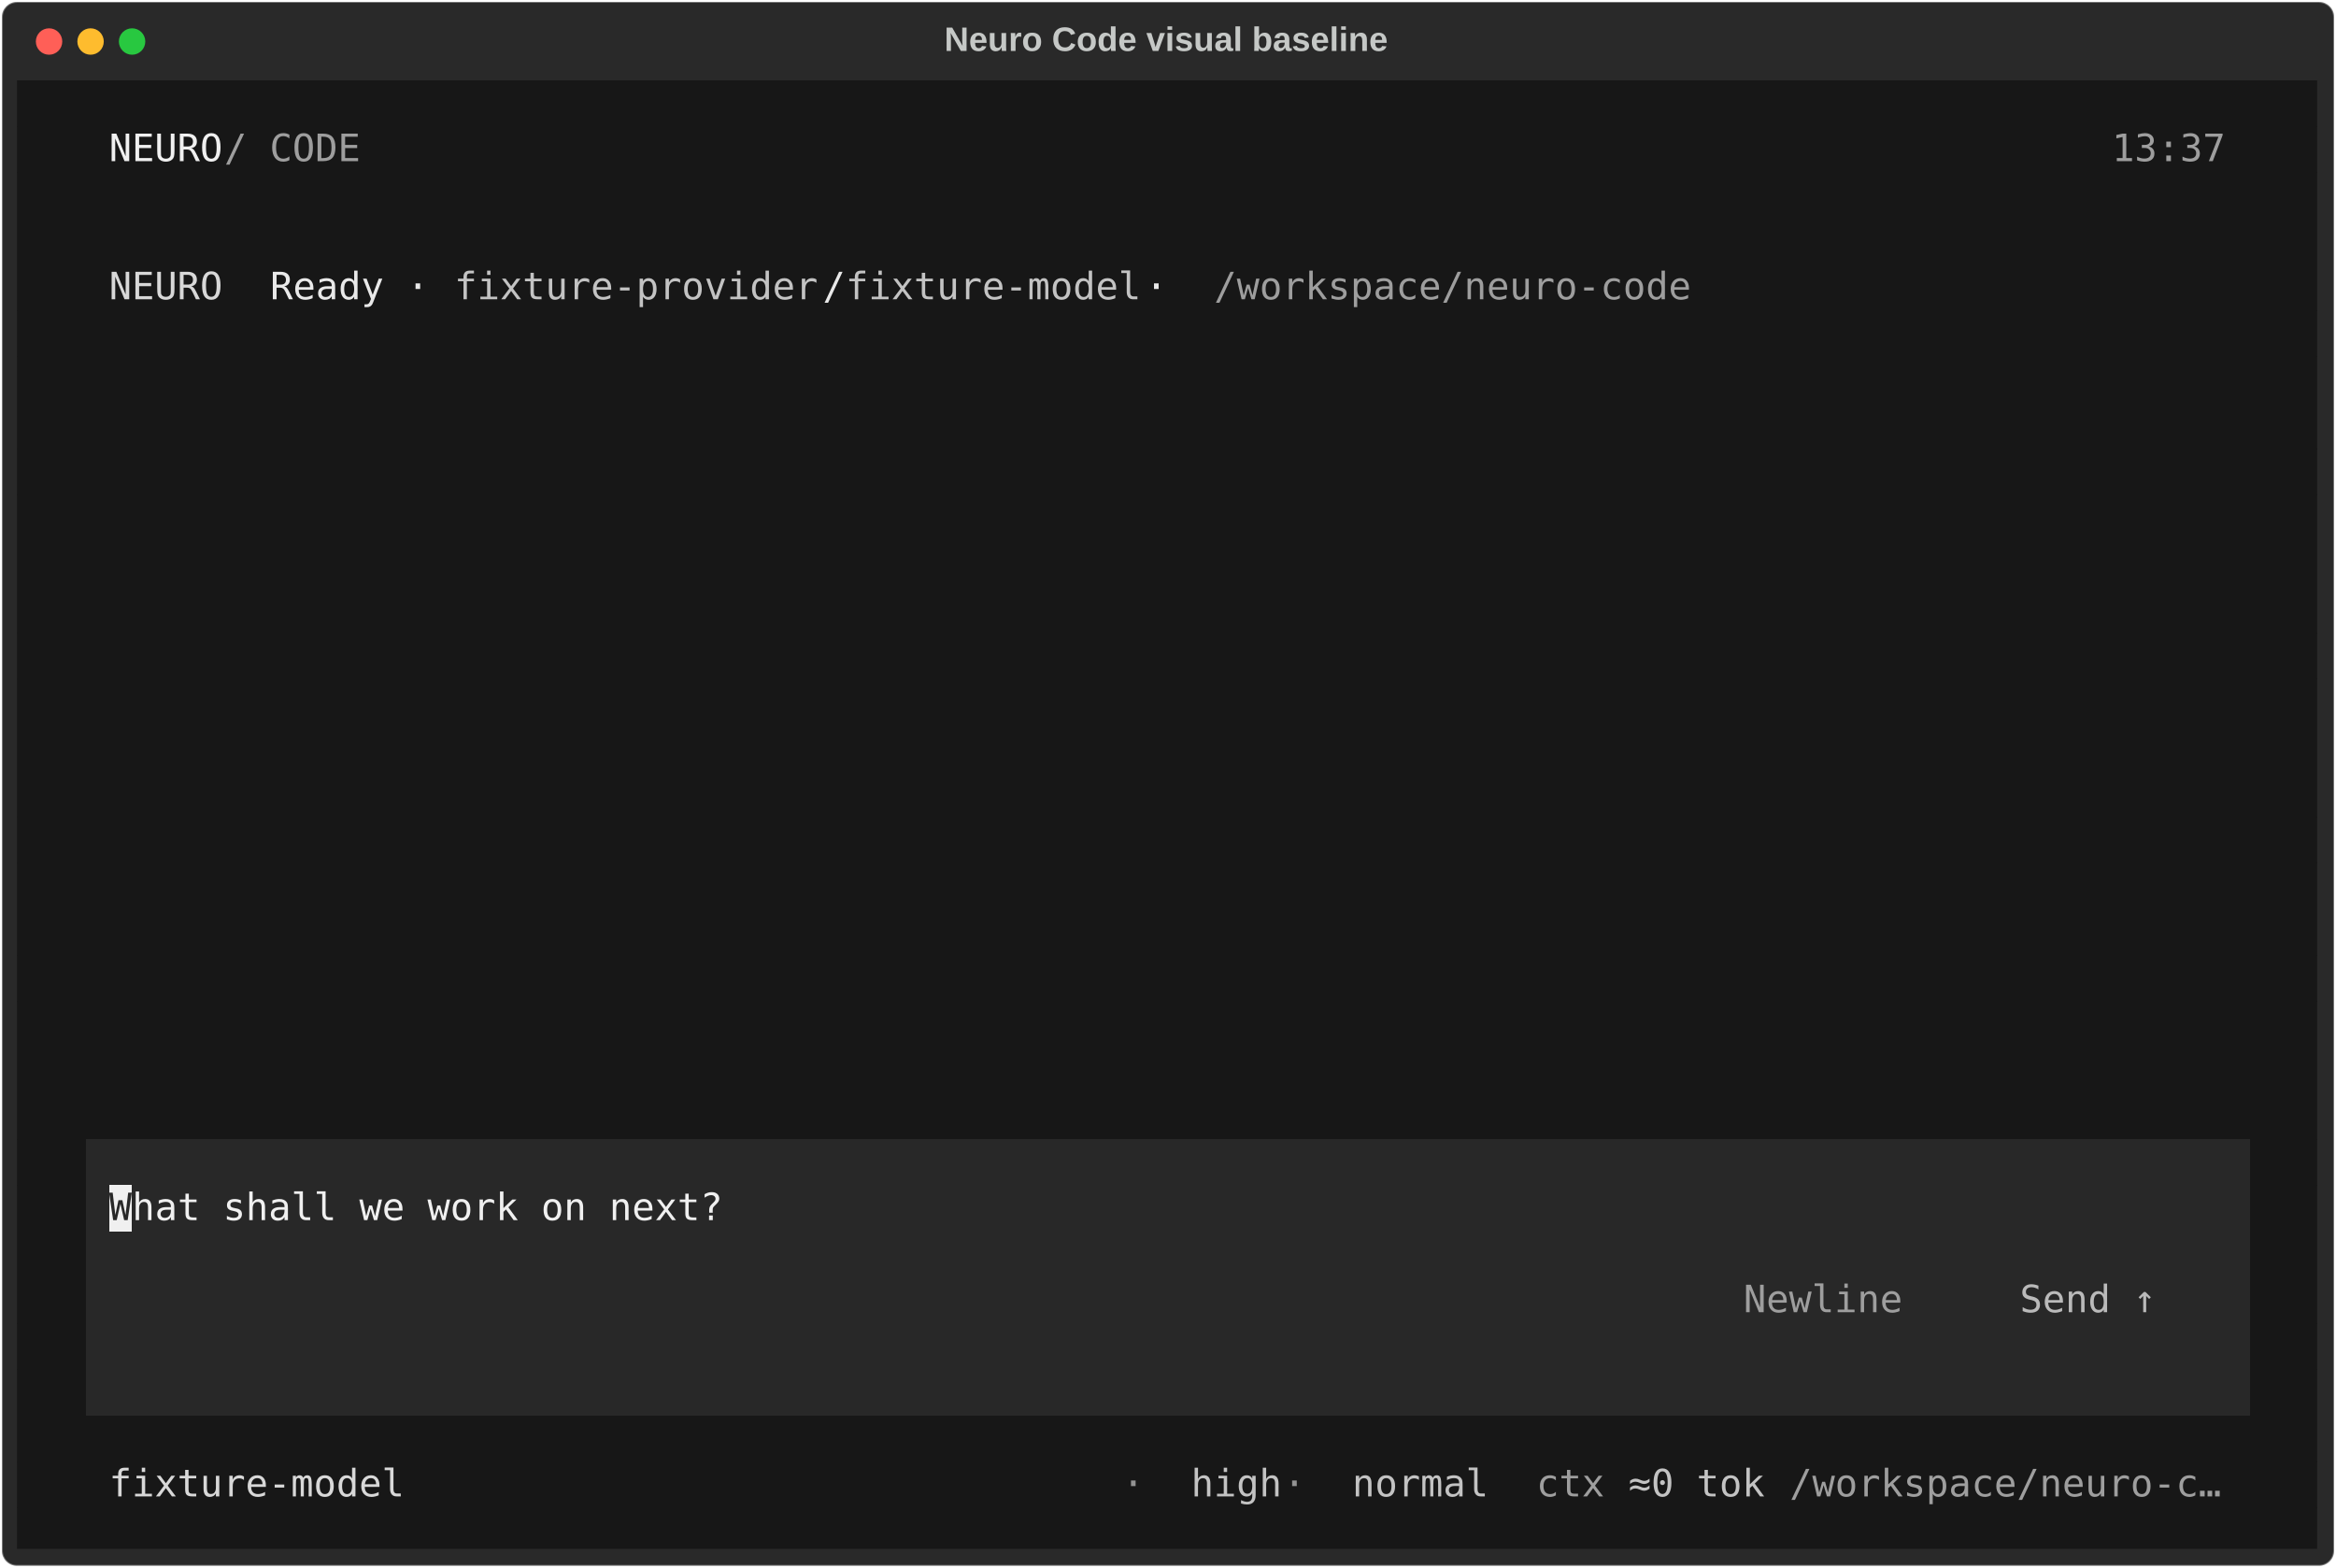
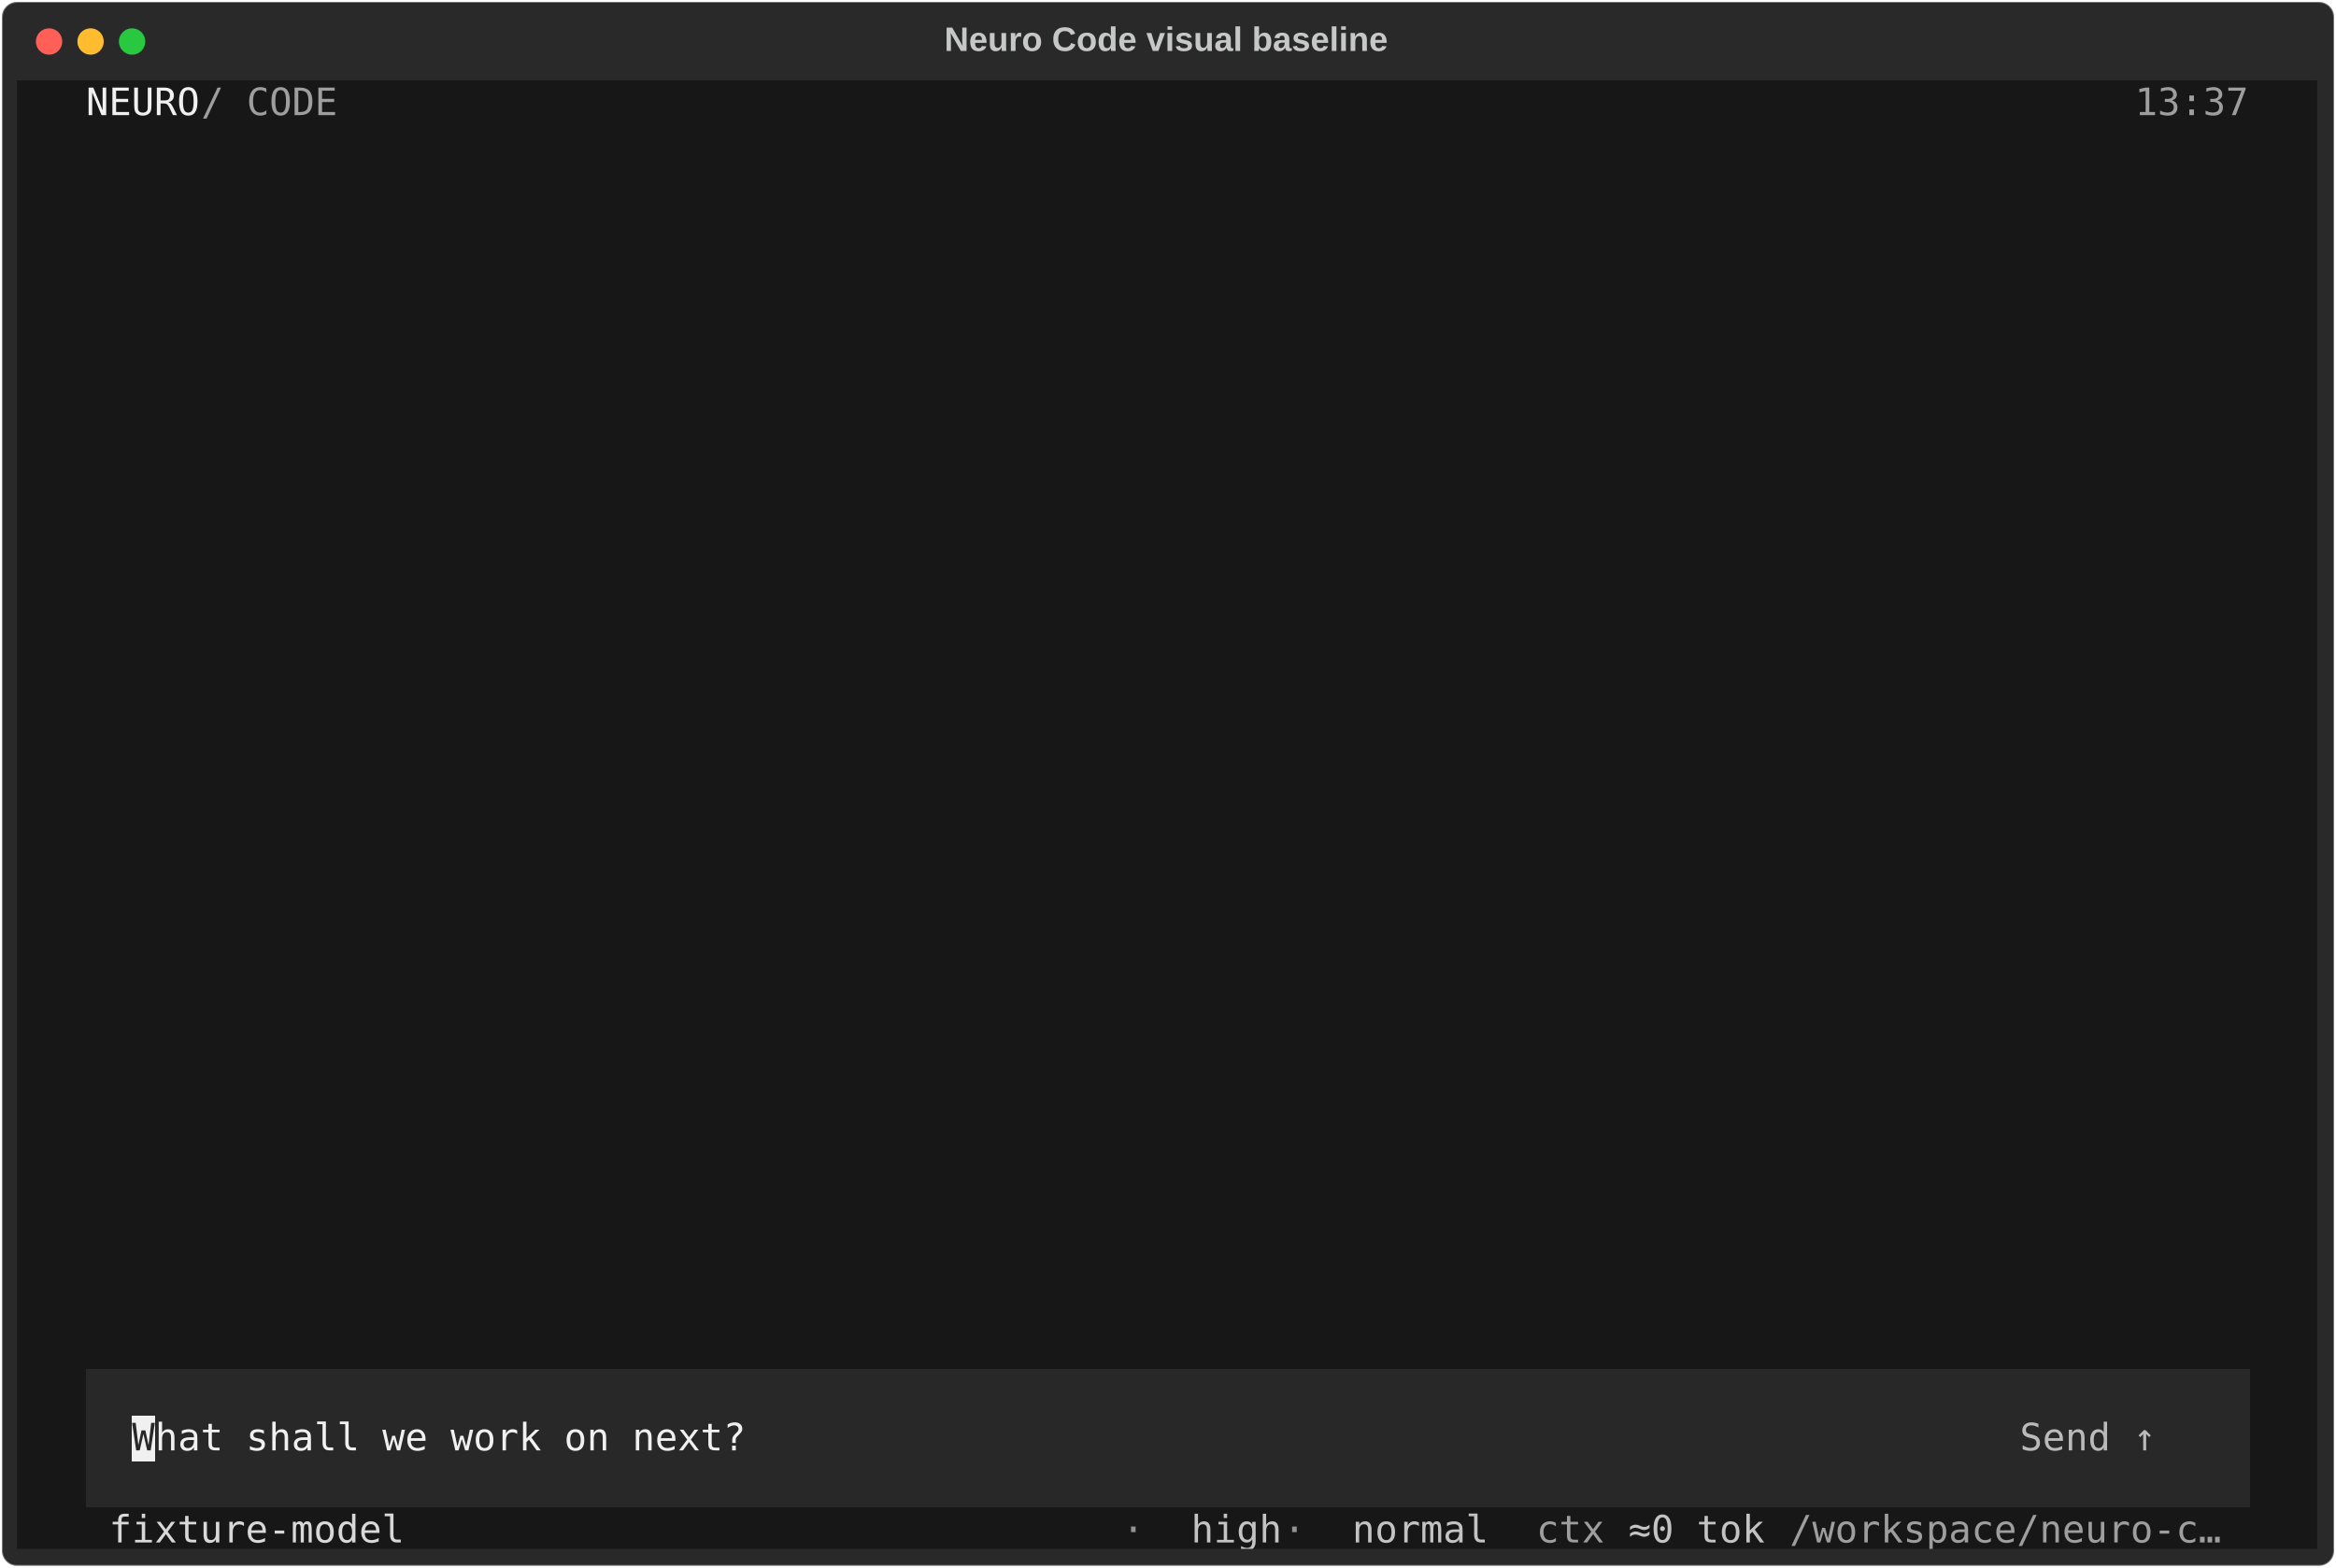
<svg xmlns="http://www.w3.org/2000/svg" class="rich-terminal" viewBox="0 0 1238 830.8">
  <style>

    @font-face {
        font-family: "Fira Code";
        src: local("FiraCode-Regular"),
                url("https://cdnjs.cloudflare.com/ajax/libs/firacode/6.2.0/woff2/FiraCode-Regular.woff2") format("woff2"),
                url("https://cdnjs.cloudflare.com/ajax/libs/firacode/6.2.0/woff/FiraCode-Regular.woff") format("woff");
        font-style: normal;
        font-weight: 400;
    }
    @font-face {
        font-family: "Fira Code";
        src: local("FiraCode-Bold"),
                url("https://cdnjs.cloudflare.com/ajax/libs/firacode/6.2.0/woff2/FiraCode-Bold.woff2") format("woff2"),
                url("https://cdnjs.cloudflare.com/ajax/libs/firacode/6.2.0/woff/FiraCode-Bold.woff") format("woff");
        font-style: bold;
        font-weight: 700;
    }

-     .terminal-3238458774-matrix {
+     .terminal-4184021088-matrix {
        font-family: Fira Code, monospace;
        font-size: 20px;
        line-height: 24.4px;
        font-variant-east-asian: full-width;
    }

-     .terminal-3238458774-title {
+     .terminal-4184021088-title {
        font-size: 18px;
        font-weight: bold;
        font-family: arial;
    }

-     .terminal-3238458774-r1 { fill: #c5c8c6 }
- .terminal-3238458774-r2 { fill: #f0f0f0 }
- .terminal-3238458774-r3 { fill: #9e9e9e }
- .terminal-3238458774-r4 { fill: #d8d8d8 }
- .terminal-3238458774-r5 { fill: #939393 }
- .terminal-3238458774-r6 { fill: #e9e9e9 }
- .terminal-3238458774-r7 { fill: #c3c3c3 }
- .terminal-3238458774-r8 { fill: #282828 }
- .terminal-3238458774-r9 { fill: #bababa }
+     .terminal-4184021088-r1 { fill: #c5c8c6 }
+ .terminal-4184021088-r2 { fill: #f0f0f0 }
+ .terminal-4184021088-r3 { fill: #9e9e9e }
+ .terminal-4184021088-r4 { fill: #e9e9e9 }
+ .terminal-4184021088-r5 { fill: #282828 }
+ .terminal-4184021088-r6 { fill: #bababa }
+ .terminal-4184021088-r7 { fill: #d8d8d8 }
+ .terminal-4184021088-r8 { fill: #939393 }
+ .terminal-4184021088-r9 { fill: #c3c3c3 }
    </style>
  <defs>
-     <clipPath id="terminal-3238458774-clip-terminal">
+     <clipPath id="terminal-4184021088-clip-terminal">
      <rect x="0" y="0" width="1219.0" height="779.8" />
    </clipPath>
-     <clipPath id="terminal-3238458774-line-0">
+     <clipPath id="terminal-4184021088-line-0">
      <rect x="0" y="1.5" width="1220" height="24.65" />
    </clipPath>
-     <clipPath id="terminal-3238458774-line-1">
+     <clipPath id="terminal-4184021088-line-1">
      <rect x="0" y="25.9" width="1220" height="24.65" />
    </clipPath>
-     <clipPath id="terminal-3238458774-line-2">
+     <clipPath id="terminal-4184021088-line-2">
      <rect x="0" y="50.3" width="1220" height="24.65" />
    </clipPath>
-     <clipPath id="terminal-3238458774-line-3">
+     <clipPath id="terminal-4184021088-line-3">
      <rect x="0" y="74.7" width="1220" height="24.65" />
    </clipPath>
-     <clipPath id="terminal-3238458774-line-4">
+     <clipPath id="terminal-4184021088-line-4">
      <rect x="0" y="99.1" width="1220" height="24.65" />
    </clipPath>
-     <clipPath id="terminal-3238458774-line-5">
+     <clipPath id="terminal-4184021088-line-5">
      <rect x="0" y="123.5" width="1220" height="24.65" />
    </clipPath>
-     <clipPath id="terminal-3238458774-line-6">
+     <clipPath id="terminal-4184021088-line-6">
      <rect x="0" y="147.9" width="1220" height="24.65" />
    </clipPath>
-     <clipPath id="terminal-3238458774-line-7">
+     <clipPath id="terminal-4184021088-line-7">
      <rect x="0" y="172.3" width="1220" height="24.65" />
    </clipPath>
-     <clipPath id="terminal-3238458774-line-8">
+     <clipPath id="terminal-4184021088-line-8">
      <rect x="0" y="196.7" width="1220" height="24.65" />
    </clipPath>
-     <clipPath id="terminal-3238458774-line-9">
+     <clipPath id="terminal-4184021088-line-9">
      <rect x="0" y="221.1" width="1220" height="24.65" />
    </clipPath>
-     <clipPath id="terminal-3238458774-line-10">
+     <clipPath id="terminal-4184021088-line-10">
      <rect x="0" y="245.5" width="1220" height="24.65" />
    </clipPath>
-     <clipPath id="terminal-3238458774-line-11">
+     <clipPath id="terminal-4184021088-line-11">
      <rect x="0" y="269.9" width="1220" height="24.65" />
    </clipPath>
-     <clipPath id="terminal-3238458774-line-12">
+     <clipPath id="terminal-4184021088-line-12">
      <rect x="0" y="294.3" width="1220" height="24.65" />
    </clipPath>
-     <clipPath id="terminal-3238458774-line-13">
+     <clipPath id="terminal-4184021088-line-13">
      <rect x="0" y="318.7" width="1220" height="24.65" />
    </clipPath>
-     <clipPath id="terminal-3238458774-line-14">
+     <clipPath id="terminal-4184021088-line-14">
      <rect x="0" y="343.1" width="1220" height="24.65" />
    </clipPath>
-     <clipPath id="terminal-3238458774-line-15">
+     <clipPath id="terminal-4184021088-line-15">
      <rect x="0" y="367.5" width="1220" height="24.65" />
    </clipPath>
-     <clipPath id="terminal-3238458774-line-16">
+     <clipPath id="terminal-4184021088-line-16">
      <rect x="0" y="391.9" width="1220" height="24.65" />
    </clipPath>
-     <clipPath id="terminal-3238458774-line-17">
+     <clipPath id="terminal-4184021088-line-17">
      <rect x="0" y="416.3" width="1220" height="24.65" />
    </clipPath>
-     <clipPath id="terminal-3238458774-line-18">
+     <clipPath id="terminal-4184021088-line-18">
      <rect x="0" y="440.7" width="1220" height="24.65" />
    </clipPath>
-     <clipPath id="terminal-3238458774-line-19">
+     <clipPath id="terminal-4184021088-line-19">
      <rect x="0" y="465.1" width="1220" height="24.65" />
    </clipPath>
-     <clipPath id="terminal-3238458774-line-20">
+     <clipPath id="terminal-4184021088-line-20">
      <rect x="0" y="489.5" width="1220" height="24.65" />
    </clipPath>
-     <clipPath id="terminal-3238458774-line-21">
+     <clipPath id="terminal-4184021088-line-21">
      <rect x="0" y="513.9" width="1220" height="24.65" />
    </clipPath>
-     <clipPath id="terminal-3238458774-line-22">
+     <clipPath id="terminal-4184021088-line-22">
      <rect x="0" y="538.3" width="1220" height="24.65" />
    </clipPath>
-     <clipPath id="terminal-3238458774-line-23">
+     <clipPath id="terminal-4184021088-line-23">
      <rect x="0" y="562.7" width="1220" height="24.65" />
    </clipPath>
-     <clipPath id="terminal-3238458774-line-24">
+     <clipPath id="terminal-4184021088-line-24">
      <rect x="0" y="587.1" width="1220" height="24.65" />
    </clipPath>
-     <clipPath id="terminal-3238458774-line-25">
+     <clipPath id="terminal-4184021088-line-25">
      <rect x="0" y="611.5" width="1220" height="24.65" />
    </clipPath>
-     <clipPath id="terminal-3238458774-line-26">
+     <clipPath id="terminal-4184021088-line-26">
      <rect x="0" y="635.9" width="1220" height="24.65" />
    </clipPath>
-     <clipPath id="terminal-3238458774-line-27">
+     <clipPath id="terminal-4184021088-line-27">
      <rect x="0" y="660.3" width="1220" height="24.65" />
    </clipPath>
-     <clipPath id="terminal-3238458774-line-28">
+     <clipPath id="terminal-4184021088-line-28">
      <rect x="0" y="684.7" width="1220" height="24.65" />
    </clipPath>
-     <clipPath id="terminal-3238458774-line-29">
+     <clipPath id="terminal-4184021088-line-29">
      <rect x="0" y="709.1" width="1220" height="24.65" />
    </clipPath>
-     <clipPath id="terminal-3238458774-line-30">
+     <clipPath id="terminal-4184021088-line-30">
      <rect x="0" y="733.5" width="1220" height="24.65" />
    </clipPath>
  </defs>
  <rect fill="#292929" stroke="rgba(255,255,255,0.35)" stroke-width="1" x="1" y="1" width="1236" height="828.8" rx="8" />
-   <text class="terminal-3238458774-title" fill="#c5c8c6" text-anchor="middle" x="618" y="27">Neuro Code visual baseline</text>
+   <text class="terminal-4184021088-title" fill="#c5c8c6" text-anchor="middle" x="618" y="27">Neuro Code visual baseline</text>
  <g transform="translate(26,22)">
    <circle cx="0" cy="0" r="7" fill="#ff5f57" />
    <circle cx="22" cy="0" r="7" fill="#febc2e" />
    <circle cx="44" cy="0" r="7" fill="#28c840" />
  </g>
-   <g transform="translate(9, 41)" clip-path="url(#terminal-3238458774-clip-terminal)">
-     <rect fill="#171717" x="0" y="1.5" width="1220" height="24.65" shape-rendering="crispEdges" />
-     <rect fill="#171717" x="0" y="25.9" width="48.8" height="24.65" shape-rendering="crispEdges" />
-     <rect fill="#171717" x="48.8" y="25.9" width="61" height="24.65" shape-rendering="crispEdges" />
-     <rect fill="#171717" x="109.8" y="25.9" width="85.4" height="24.65" shape-rendering="crispEdges" />
-     <rect fill="#171717" x="195.2" y="25.9" width="0" height="24.65" shape-rendering="crispEdges" />
-     <rect fill="#171717" x="195.2" y="25.9" width="915" height="24.65" shape-rendering="crispEdges" />
-     <rect fill="#171717" x="1110.2" y="25.9" width="61" height="24.65" shape-rendering="crispEdges" />
-     <rect fill="#171717" x="1171.2" y="25.9" width="48.8" height="24.65" shape-rendering="crispEdges" />
-     <rect fill="#171717" x="0" y="50.3" width="48.8" height="24.65" shape-rendering="crispEdges" />
-     <rect fill="#171717" x="48.8" y="50.3" width="1122.4" height="24.65" shape-rendering="crispEdges" />
-     <rect fill="#171717" x="1171.2" y="50.3" width="48.8" height="24.65" shape-rendering="crispEdges" />
-     <rect fill="#171717" x="0" y="74.7" width="1220" height="24.65" shape-rendering="crispEdges" />
-     <rect fill="#171717" x="0" y="99.1" width="48.8" height="24.65" shape-rendering="crispEdges" />
-     <rect fill="#171717" x="48.8" y="99.1" width="61" height="24.65" shape-rendering="crispEdges" />
-     <rect fill="#171717" x="109.8" y="99.1" width="24.4" height="24.65" shape-rendering="crispEdges" />
-     <rect fill="#171717" x="134.2" y="99.1" width="97.6" height="24.65" shape-rendering="crispEdges" />
-     <rect fill="#171717" x="231.8" y="99.1" width="195.2" height="24.65" shape-rendering="crispEdges" />
-     <rect fill="#171717" x="427" y="99.1" width="12.2" height="24.65" shape-rendering="crispEdges" />
-     <rect fill="#171717" x="439.2" y="99.1" width="158.6" height="24.65" shape-rendering="crispEdges" />
-     <rect fill="#171717" x="597.8" y="99.1" width="36.6" height="24.65" shape-rendering="crispEdges" />
-     <rect fill="#171717" x="634.4" y="99.1" width="256.2" height="24.65" shape-rendering="crispEdges" />
-     <rect fill="#171717" x="890.6" y="99.1" width="329.4" height="24.65" shape-rendering="crispEdges" />
+   <g transform="translate(9, 41)" clip-path="url(#terminal-4184021088-clip-terminal)">
+     <rect fill="#171717" x="0" y="1.5" width="36.6" height="24.65" shape-rendering="crispEdges" />
+     <rect fill="#171717" x="36.6" y="1.5" width="61" height="24.65" shape-rendering="crispEdges" />
+     <rect fill="#171717" x="97.6" y="1.5" width="85.4" height="24.65" shape-rendering="crispEdges" />
+     <rect fill="#171717" x="183" y="1.5" width="0" height="24.65" shape-rendering="crispEdges" />
+     <rect fill="#171717" x="183" y="1.5" width="939.4" height="24.65" shape-rendering="crispEdges" />
+     <rect fill="#171717" x="1122.4" y="1.5" width="61" height="24.65" shape-rendering="crispEdges" />
+     <rect fill="#171717" x="1183.4" y="1.5" width="36.6" height="24.65" shape-rendering="crispEdges" />
+     <rect fill="#171717" x="0" y="25.9" width="1220" height="24.65" shape-rendering="crispEdges" />
+     <rect fill="#171717" x="0" y="50.3" width="36.6" height="24.65" shape-rendering="crispEdges" />
+     <rect fill="#171717" x="36.6" y="50.3" width="1146.8" height="24.65" shape-rendering="crispEdges" />
+     <rect fill="#171717" x="1183.4" y="50.3" width="36.6" height="24.65" shape-rendering="crispEdges" />
+     <rect fill="#171717" x="0" y="74.7" width="36.6" height="24.65" shape-rendering="crispEdges" />
+     <rect fill="#171717" x="36.6" y="74.7" width="1146.8" height="24.65" shape-rendering="crispEdges" />
+     <rect fill="#171717" x="1183.4" y="74.7" width="36.6" height="24.65" shape-rendering="crispEdges" />
+     <rect fill="#171717" x="0" y="99.1" width="36.6" height="24.65" shape-rendering="crispEdges" />
+     <rect fill="#171717" x="36.6" y="99.1" width="1146.8" height="24.65" shape-rendering="crispEdges" />
+     <rect fill="#171717" x="1183.4" y="99.1" width="36.6" height="24.65" shape-rendering="crispEdges" />
    <rect fill="#171717" x="0" y="123.5" width="36.6" height="24.65" shape-rendering="crispEdges" />
    <rect fill="#171717" x="36.6" y="123.5" width="1146.8" height="24.65" shape-rendering="crispEdges" />
    <rect fill="#171717" x="1183.4" y="123.5" width="36.6" height="24.65" shape-rendering="crispEdges" />
    <rect fill="#171717" x="0" y="147.9" width="36.6" height="24.65" shape-rendering="crispEdges" />
    <rect fill="#171717" x="36.6" y="147.9" width="1146.8" height="24.65" shape-rendering="crispEdges" />
    <rect fill="#171717" x="1183.4" y="147.9" width="36.6" height="24.65" shape-rendering="crispEdges" />
    <rect fill="#171717" x="0" y="172.3" width="36.6" height="24.65" shape-rendering="crispEdges" />
    <rect fill="#171717" x="36.6" y="172.3" width="1146.8" height="24.65" shape-rendering="crispEdges" />
    <rect fill="#171717" x="1183.4" y="172.3" width="36.6" height="24.65" shape-rendering="crispEdges" />
    <rect fill="#171717" x="0" y="196.7" width="36.6" height="24.65" shape-rendering="crispEdges" />
    <rect fill="#171717" x="36.6" y="196.7" width="1146.8" height="24.65" shape-rendering="crispEdges" />
    <rect fill="#171717" x="1183.4" y="196.7" width="36.6" height="24.65" shape-rendering="crispEdges" />
    <rect fill="#171717" x="0" y="221.1" width="36.6" height="24.65" shape-rendering="crispEdges" />
    <rect fill="#171717" x="36.6" y="221.1" width="1146.8" height="24.65" shape-rendering="crispEdges" />
    <rect fill="#171717" x="1183.4" y="221.1" width="36.6" height="24.65" shape-rendering="crispEdges" />
    <rect fill="#171717" x="0" y="245.5" width="36.6" height="24.65" shape-rendering="crispEdges" />
    <rect fill="#171717" x="36.6" y="245.5" width="1146.8" height="24.65" shape-rendering="crispEdges" />
    <rect fill="#171717" x="1183.4" y="245.5" width="36.6" height="24.65" shape-rendering="crispEdges" />
    <rect fill="#171717" x="0" y="269.9" width="36.6" height="24.65" shape-rendering="crispEdges" />
    <rect fill="#171717" x="36.6" y="269.9" width="1146.8" height="24.65" shape-rendering="crispEdges" />
    <rect fill="#171717" x="1183.4" y="269.9" width="36.6" height="24.65" shape-rendering="crispEdges" />
    <rect fill="#171717" x="0" y="294.3" width="36.6" height="24.65" shape-rendering="crispEdges" />
    <rect fill="#171717" x="36.6" y="294.3" width="1146.8" height="24.65" shape-rendering="crispEdges" />
    <rect fill="#171717" x="1183.4" y="294.3" width="36.6" height="24.65" shape-rendering="crispEdges" />
    <rect fill="#171717" x="0" y="318.7" width="36.6" height="24.65" shape-rendering="crispEdges" />
    <rect fill="#171717" x="36.6" y="318.7" width="1146.8" height="24.65" shape-rendering="crispEdges" />
    <rect fill="#171717" x="1183.4" y="318.7" width="36.6" height="24.65" shape-rendering="crispEdges" />
    <rect fill="#171717" x="0" y="343.1" width="36.6" height="24.65" shape-rendering="crispEdges" />
    <rect fill="#171717" x="36.6" y="343.1" width="1146.8" height="24.65" shape-rendering="crispEdges" />
    <rect fill="#171717" x="1183.4" y="343.1" width="36.6" height="24.65" shape-rendering="crispEdges" />
    <rect fill="#171717" x="0" y="367.5" width="36.6" height="24.65" shape-rendering="crispEdges" />
    <rect fill="#171717" x="36.6" y="367.5" width="1146.8" height="24.65" shape-rendering="crispEdges" />
    <rect fill="#171717" x="1183.4" y="367.5" width="36.6" height="24.65" shape-rendering="crispEdges" />
    <rect fill="#171717" x="0" y="391.9" width="36.6" height="24.65" shape-rendering="crispEdges" />
    <rect fill="#171717" x="36.6" y="391.9" width="1146.8" height="24.65" shape-rendering="crispEdges" />
    <rect fill="#171717" x="1183.4" y="391.9" width="36.6" height="24.65" shape-rendering="crispEdges" />
    <rect fill="#171717" x="0" y="416.3" width="36.6" height="24.65" shape-rendering="crispEdges" />
    <rect fill="#171717" x="36.6" y="416.3" width="1146.8" height="24.65" shape-rendering="crispEdges" />
    <rect fill="#171717" x="1183.4" y="416.3" width="36.6" height="24.65" shape-rendering="crispEdges" />
    <rect fill="#171717" x="0" y="440.7" width="36.6" height="24.65" shape-rendering="crispEdges" />
    <rect fill="#171717" x="36.6" y="440.7" width="1146.8" height="24.65" shape-rendering="crispEdges" />
    <rect fill="#171717" x="1183.4" y="440.7" width="36.6" height="24.65" shape-rendering="crispEdges" />
    <rect fill="#171717" x="0" y="465.1" width="36.6" height="24.65" shape-rendering="crispEdges" />
    <rect fill="#171717" x="36.6" y="465.1" width="1146.8" height="24.65" shape-rendering="crispEdges" />
    <rect fill="#171717" x="1183.4" y="465.1" width="36.6" height="24.65" shape-rendering="crispEdges" />
    <rect fill="#171717" x="0" y="489.5" width="36.6" height="24.65" shape-rendering="crispEdges" />
    <rect fill="#171717" x="36.6" y="489.5" width="1146.8" height="24.65" shape-rendering="crispEdges" />
    <rect fill="#171717" x="1183.4" y="489.5" width="36.6" height="24.65" shape-rendering="crispEdges" />
    <rect fill="#171717" x="0" y="513.9" width="36.6" height="24.65" shape-rendering="crispEdges" />
    <rect fill="#171717" x="36.6" y="513.9" width="1146.8" height="24.65" shape-rendering="crispEdges" />
    <rect fill="#171717" x="1183.4" y="513.9" width="36.6" height="24.65" shape-rendering="crispEdges" />
-     <rect fill="#171717" x="0" y="538.3" width="1220" height="24.65" shape-rendering="crispEdges" />
+     <rect fill="#171717" x="0" y="538.3" width="36.6" height="24.65" shape-rendering="crispEdges" />
+     <rect fill="#171717" x="36.6" y="538.3" width="1146.8" height="24.65" shape-rendering="crispEdges" />
+     <rect fill="#171717" x="1183.4" y="538.3" width="36.6" height="24.65" shape-rendering="crispEdges" />
    <rect fill="#171717" x="0" y="562.7" width="36.6" height="24.65" shape-rendering="crispEdges" />
-     <rect fill="#282828" x="36.6" y="562.7" width="1146.8" height="24.65" shape-rendering="crispEdges" />
+     <rect fill="#171717" x="36.6" y="562.7" width="1146.8" height="24.65" shape-rendering="crispEdges" />
    <rect fill="#171717" x="1183.4" y="562.7" width="36.6" height="24.65" shape-rendering="crispEdges" />
    <rect fill="#171717" x="0" y="587.1" width="36.6" height="24.65" shape-rendering="crispEdges" />
-     <rect fill="#282828" x="36.6" y="587.1" width="12.2" height="24.65" shape-rendering="crispEdges" />
-     <rect fill="#282828" x="48.8" y="587.1" width="0" height="24.65" shape-rendering="crispEdges" />
-     <rect fill="#f0f0f0" x="48.8" y="587.1" width="12.2" height="24.65" shape-rendering="crispEdges" />
-     <rect fill="#282828" x="61" y="587.1" width="1110.2" height="24.65" shape-rendering="crispEdges" />
-     <rect fill="#282828" x="1171.2" y="587.1" width="12.2" height="24.65" shape-rendering="crispEdges" />
+     <rect fill="#171717" x="36.6" y="587.1" width="1146.8" height="24.65" shape-rendering="crispEdges" />
    <rect fill="#171717" x="1183.4" y="587.1" width="36.6" height="24.65" shape-rendering="crispEdges" />
    <rect fill="#171717" x="0" y="611.5" width="36.6" height="24.65" shape-rendering="crispEdges" />
-     <rect fill="#282828" x="36.6" y="611.5" width="12.2" height="24.65" shape-rendering="crispEdges" />
-     <rect fill="#282828" x="48.8" y="611.5" width="1122.4" height="24.65" shape-rendering="crispEdges" />
-     <rect fill="#282828" x="1171.2" y="611.5" width="12.2" height="24.65" shape-rendering="crispEdges" />
+     <rect fill="#171717" x="36.6" y="611.5" width="1146.8" height="24.65" shape-rendering="crispEdges" />
    <rect fill="#171717" x="1183.4" y="611.5" width="36.6" height="24.65" shape-rendering="crispEdges" />
    <rect fill="#171717" x="0" y="635.9" width="36.6" height="24.65" shape-rendering="crispEdges" />
-     <rect fill="#282828" x="36.6" y="635.9" width="12.2" height="24.65" shape-rendering="crispEdges" />
-     <rect fill="#282828" x="48.8" y="635.9" width="854" height="24.65" shape-rendering="crispEdges" />
-     <rect fill="#282828" x="902.8" y="635.9" width="12.2" height="24.65" shape-rendering="crispEdges" />
-     <rect fill="#282828" x="915" y="635.9" width="109.8" height="24.65" shape-rendering="crispEdges" />
-     <rect fill="#282828" x="1024.8" y="635.9" width="12.2" height="24.65" shape-rendering="crispEdges" />
-     <rect fill="#282828" x="1037" y="635.9" width="12.2" height="24.65" shape-rendering="crispEdges" />
-     <rect fill="#282828" x="1049.2" y="635.9" width="12.2" height="24.65" shape-rendering="crispEdges" />
-     <rect fill="#282828" x="1061.4" y="635.9" width="97.6" height="24.65" shape-rendering="crispEdges" />
-     <rect fill="#282828" x="1159" y="635.9" width="24.4" height="24.65" shape-rendering="crispEdges" />
+     <rect fill="#171717" x="36.6" y="635.9" width="1146.8" height="24.65" shape-rendering="crispEdges" />
    <rect fill="#171717" x="1183.4" y="635.9" width="36.6" height="24.65" shape-rendering="crispEdges" />
-     <rect fill="#171717" x="0" y="660.3" width="36.6" height="24.65" shape-rendering="crispEdges" />
-     <rect fill="#282828" x="36.6" y="660.3" width="12.2" height="24.65" shape-rendering="crispEdges" />
-     <rect fill="#282828" x="48.8" y="660.3" width="1122.4" height="24.65" shape-rendering="crispEdges" />
-     <rect fill="#282828" x="1171.2" y="660.3" width="12.2" height="24.65" shape-rendering="crispEdges" />
-     <rect fill="#171717" x="1183.4" y="660.3" width="36.6" height="24.65" shape-rendering="crispEdges" />
+     <rect fill="#171717" x="0" y="660.3" width="1220" height="24.65" shape-rendering="crispEdges" />
    <rect fill="#171717" x="0" y="684.7" width="36.6" height="24.65" shape-rendering="crispEdges" />
    <rect fill="#282828" x="36.6" y="684.7" width="1146.8" height="24.65" shape-rendering="crispEdges" />
    <rect fill="#171717" x="1183.4" y="684.7" width="36.6" height="24.65" shape-rendering="crispEdges" />
    <rect fill="#171717" x="0" y="709.1" width="36.6" height="24.65" shape-rendering="crispEdges" />
-     <rect fill="#171717" x="36.6" y="709.1" width="1146.8" height="24.65" shape-rendering="crispEdges" />
+     <rect fill="#282828" x="36.6" y="709.1" width="24.4" height="24.65" shape-rendering="crispEdges" />
+     <rect fill="#282828" x="61" y="709.1" width="0" height="24.65" shape-rendering="crispEdges" />
+     <rect fill="#f0f0f0" x="61" y="709.1" width="12.2" height="24.65" shape-rendering="crispEdges" />
+     <rect fill="#282828" x="73.2" y="709.1" width="976" height="24.65" shape-rendering="crispEdges" />
+     <rect fill="#282828" x="1049.2" y="709.1" width="12.2" height="24.65" shape-rendering="crispEdges" />
+     <rect fill="#282828" x="1061.4" y="709.1" width="97.6" height="24.65" shape-rendering="crispEdges" />
+     <rect fill="#282828" x="1159" y="709.1" width="24.4" height="24.65" shape-rendering="crispEdges" />
    <rect fill="#171717" x="1183.4" y="709.1" width="36.6" height="24.65" shape-rendering="crispEdges" />
-     <rect fill="#171717" x="0" y="733.5" width="48.8" height="24.65" shape-rendering="crispEdges" />
-     <rect fill="#171717" x="48.8" y="733.5" width="536.8" height="24.65" shape-rendering="crispEdges" />
-     <rect fill="#171717" x="585.6" y="733.5" width="36.6" height="24.65" shape-rendering="crispEdges" />
-     <rect fill="#171717" x="622.2" y="733.5" width="48.8" height="24.65" shape-rendering="crispEdges" />
-     <rect fill="#171717" x="671" y="733.5" width="36.6" height="24.65" shape-rendering="crispEdges" />
-     <rect fill="#171717" x="707.6" y="733.5" width="97.6" height="24.65" shape-rendering="crispEdges" />
-     <rect fill="#171717" x="805.2" y="733.5" width="48.8" height="24.65" shape-rendering="crispEdges" />
-     <rect fill="#171717" x="854" y="733.5" width="85.4" height="24.65" shape-rendering="crispEdges" />
-     <rect fill="#171717" x="939.4" y="733.5" width="231.8" height="24.65" shape-rendering="crispEdges" />
-     <rect fill="#171717" x="1171.2" y="733.5" width="48.8" height="24.65" shape-rendering="crispEdges" />
-     <rect fill="#171717" x="0" y="757.9" width="1220" height="24.65" shape-rendering="crispEdges" />
-     <g class="terminal-3238458774-matrix">
-       <text class="terminal-3238458774-r1" x="1220" y="20" textLength="12.2" clip-path="url(#terminal-3238458774-line-0)">
- </text>
-       <text class="terminal-3238458774-r2" x="48.8" y="44.4" textLength="61" clip-path="url(#terminal-3238458774-line-1)">NEURO</text>
-       <text class="terminal-3238458774-r3" x="109.8" y="44.4" textLength="85.4" clip-path="url(#terminal-3238458774-line-1)"> / CODE</text>
-       <text class="terminal-3238458774-r3" x="1110.2" y="44.4" textLength="61" clip-path="url(#terminal-3238458774-line-1)">13:37</text>
-       <text class="terminal-3238458774-r1" x="1220" y="44.4" textLength="12.2" clip-path="url(#terminal-3238458774-line-1)">
- </text>
-       <text class="terminal-3238458774-r1" x="1220" y="68.8" textLength="12.2" clip-path="url(#terminal-3238458774-line-2)">
- </text>
-       <text class="terminal-3238458774-r1" x="1220" y="93.2" textLength="12.2" clip-path="url(#terminal-3238458774-line-3)">
- </text>
-       <text class="terminal-3238458774-r4" x="48.8" y="117.6" textLength="61" clip-path="url(#terminal-3238458774-line-4)">NEURO</text>
-       <text class="terminal-3238458774-r6" x="134.2" y="117.6" textLength="97.6" clip-path="url(#terminal-3238458774-line-4)">Ready · </text>
-       <text class="terminal-3238458774-r7" x="231.8" y="117.6" textLength="195.2" clip-path="url(#terminal-3238458774-line-4)">fixture-provider</text>
-       <text class="terminal-3238458774-r6" x="427" y="117.6" textLength="12.2" clip-path="url(#terminal-3238458774-line-4)">/</text>
-       <text class="terminal-3238458774-r7" x="439.2" y="117.6" textLength="158.6" clip-path="url(#terminal-3238458774-line-4)">fixture-model</text>
-       <text class="terminal-3238458774-r6" x="597.8" y="117.6" textLength="36.6" clip-path="url(#terminal-3238458774-line-4)"> · </text>
-       <text class="terminal-3238458774-r3" x="634.4" y="117.6" textLength="256.2" clip-path="url(#terminal-3238458774-line-4)">/workspace/neuro-code</text>
-       <text class="terminal-3238458774-r1" x="1220" y="117.6" textLength="12.2" clip-path="url(#terminal-3238458774-line-4)">
- </text>
-       <text class="terminal-3238458774-r1" x="1220" y="142" textLength="12.2" clip-path="url(#terminal-3238458774-line-5)">
- </text>
-       <text class="terminal-3238458774-r1" x="1220" y="166.4" textLength="12.2" clip-path="url(#terminal-3238458774-line-6)">
- </text>
-       <text class="terminal-3238458774-r1" x="1220" y="190.8" textLength="12.2" clip-path="url(#terminal-3238458774-line-7)">
- </text>
-       <text class="terminal-3238458774-r1" x="1220" y="215.2" textLength="12.2" clip-path="url(#terminal-3238458774-line-8)">
- </text>
-       <text class="terminal-3238458774-r1" x="1220" y="239.6" textLength="12.2" clip-path="url(#terminal-3238458774-line-9)">
- </text>
-       <text class="terminal-3238458774-r1" x="1220" y="264" textLength="12.2" clip-path="url(#terminal-3238458774-line-10)">
- </text>
-       <text class="terminal-3238458774-r1" x="1220" y="288.4" textLength="12.2" clip-path="url(#terminal-3238458774-line-11)">
- </text>
-       <text class="terminal-3238458774-r1" x="1220" y="312.8" textLength="12.2" clip-path="url(#terminal-3238458774-line-12)">
- </text>
-       <text class="terminal-3238458774-r1" x="1220" y="337.2" textLength="12.2" clip-path="url(#terminal-3238458774-line-13)">
- </text>
-       <text class="terminal-3238458774-r1" x="1220" y="361.6" textLength="12.2" clip-path="url(#terminal-3238458774-line-14)">
- </text>
-       <text class="terminal-3238458774-r1" x="1220" y="386" textLength="12.2" clip-path="url(#terminal-3238458774-line-15)">
- </text>
-       <text class="terminal-3238458774-r1" x="1220" y="410.4" textLength="12.2" clip-path="url(#terminal-3238458774-line-16)">
- </text>
-       <text class="terminal-3238458774-r1" x="1220" y="434.8" textLength="12.2" clip-path="url(#terminal-3238458774-line-17)">
- </text>
-       <text class="terminal-3238458774-r1" x="1220" y="459.2" textLength="12.2" clip-path="url(#terminal-3238458774-line-18)">
- </text>
-       <text class="terminal-3238458774-r1" x="1220" y="483.6" textLength="12.2" clip-path="url(#terminal-3238458774-line-19)">
- </text>
-       <text class="terminal-3238458774-r1" x="1220" y="508" textLength="12.2" clip-path="url(#terminal-3238458774-line-20)">
- </text>
-       <text class="terminal-3238458774-r1" x="1220" y="532.4" textLength="12.2" clip-path="url(#terminal-3238458774-line-21)">
- </text>
-       <text class="terminal-3238458774-r1" x="1220" y="556.8" textLength="12.2" clip-path="url(#terminal-3238458774-line-22)">
- </text>
-       <text class="terminal-3238458774-r1" x="1220" y="581.2" textLength="12.2" clip-path="url(#terminal-3238458774-line-23)">
- </text>
-       <text class="terminal-3238458774-r8" x="48.8" y="605.6" textLength="12.2" clip-path="url(#terminal-3238458774-line-24)">W</text>
-       <text class="terminal-3238458774-r2" x="61" y="605.6" textLength="1110.2" clip-path="url(#terminal-3238458774-line-24)">hat shall we work on next?                                                                 </text>
-       <text class="terminal-3238458774-r1" x="1220" y="605.6" textLength="12.2" clip-path="url(#terminal-3238458774-line-24)">
- </text>
-       <text class="terminal-3238458774-r1" x="1220" y="630" textLength="12.2" clip-path="url(#terminal-3238458774-line-25)">
- </text>
-       <text class="terminal-3238458774-r8" x="48.8" y="654.4" textLength="854" clip-path="url(#terminal-3238458774-line-26)">Ctrl+J / F2 newline · / commands                                      </text>
-       <text class="terminal-3238458774-r3" x="915" y="654.4" textLength="109.8" clip-path="url(#terminal-3238458774-line-26)"> Newline </text>
-       <text class="terminal-3238458774-r9" x="1061.4" y="654.4" textLength="97.6" clip-path="url(#terminal-3238458774-line-26)"> Send ↑ </text>
-       <text class="terminal-3238458774-r1" x="1220" y="654.4" textLength="12.2" clip-path="url(#terminal-3238458774-line-26)">
- </text>
-       <text class="terminal-3238458774-r1" x="1220" y="678.8" textLength="12.2" clip-path="url(#terminal-3238458774-line-27)">
- </text>
-       <text class="terminal-3238458774-r1" x="1220" y="703.2" textLength="12.2" clip-path="url(#terminal-3238458774-line-28)">
- </text>
-       <text class="terminal-3238458774-r1" x="1220" y="727.6" textLength="12.2" clip-path="url(#terminal-3238458774-line-29)">
- </text>
-       <text class="terminal-3238458774-r4" x="48.8" y="752" textLength="536.8" clip-path="url(#terminal-3238458774-line-30)">fixture-model                               </text>
-       <text class="terminal-3238458774-r5" x="585.6" y="752" textLength="36.6" clip-path="url(#terminal-3238458774-line-30)"> · </text>
-       <text class="terminal-3238458774-r7" x="622.2" y="752" textLength="48.8" clip-path="url(#terminal-3238458774-line-30)">high</text>
-       <text class="terminal-3238458774-r5" x="671" y="752" textLength="36.6" clip-path="url(#terminal-3238458774-line-30)"> · </text>
-       <text class="terminal-3238458774-r7" x="707.6" y="752" textLength="97.6" clip-path="url(#terminal-3238458774-line-30)">normal  </text>
-       <text class="terminal-3238458774-r3" x="805.2" y="752" textLength="48.8" clip-path="url(#terminal-3238458774-line-30)">ctx </text>
-       <text class="terminal-3238458774-r7" x="854" y="752" textLength="85.4" clip-path="url(#terminal-3238458774-line-30)">≈0 tok </text>
-       <text class="terminal-3238458774-r3" x="939.4" y="752" textLength="231.8" clip-path="url(#terminal-3238458774-line-30)">/workspace/neuro-c…</text>
-       <text class="terminal-3238458774-r1" x="1220" y="752" textLength="12.2" clip-path="url(#terminal-3238458774-line-30)">
- </text>
+     <rect fill="#171717" x="0" y="733.5" width="36.6" height="24.65" shape-rendering="crispEdges" />
+     <rect fill="#282828" x="36.6" y="733.5" width="1146.8" height="24.65" shape-rendering="crispEdges" />
+     <rect fill="#171717" x="1183.4" y="733.5" width="36.6" height="24.65" shape-rendering="crispEdges" />
+     <rect fill="#171717" x="0" y="757.9" width="48.8" height="24.65" shape-rendering="crispEdges" />
+     <rect fill="#171717" x="48.8" y="757.9" width="536.8" height="24.65" shape-rendering="crispEdges" />
+     <rect fill="#171717" x="585.6" y="757.9" width="36.6" height="24.65" shape-rendering="crispEdges" />
+     <rect fill="#171717" x="622.2" y="757.9" width="48.8" height="24.65" shape-rendering="crispEdges" />
+     <rect fill="#171717" x="671" y="757.9" width="36.6" height="24.65" shape-rendering="crispEdges" />
+     <rect fill="#171717" x="707.6" y="757.9" width="97.6" height="24.65" shape-rendering="crispEdges" />
+     <rect fill="#171717" x="805.2" y="757.9" width="48.8" height="24.65" shape-rendering="crispEdges" />
+     <rect fill="#171717" x="854" y="757.9" width="85.4" height="24.65" shape-rendering="crispEdges" />
+     <rect fill="#171717" x="939.4" y="757.9" width="231.8" height="24.65" shape-rendering="crispEdges" />
+     <rect fill="#171717" x="1171.2" y="757.9" width="48.8" height="24.65" shape-rendering="crispEdges" />
+     <g class="terminal-4184021088-matrix">
+       <text class="terminal-4184021088-r2" x="36.6" y="20" textLength="61" clip-path="url(#terminal-4184021088-line-0)">NEURO</text>
+       <text class="terminal-4184021088-r3" x="97.6" y="20" textLength="85.4" clip-path="url(#terminal-4184021088-line-0)"> / CODE</text>
+       <text class="terminal-4184021088-r3" x="1122.4" y="20" textLength="61" clip-path="url(#terminal-4184021088-line-0)">13:37</text>
+       <text class="terminal-4184021088-r1" x="1220" y="20" textLength="12.2" clip-path="url(#terminal-4184021088-line-0)">
+ </text>
+       <text class="terminal-4184021088-r1" x="1220" y="44.4" textLength="12.2" clip-path="url(#terminal-4184021088-line-1)">
+ </text>
+       <text class="terminal-4184021088-r1" x="1220" y="68.8" textLength="12.2" clip-path="url(#terminal-4184021088-line-2)">
+ </text>
+       <text class="terminal-4184021088-r1" x="1220" y="93.2" textLength="12.2" clip-path="url(#terminal-4184021088-line-3)">
+ </text>
+       <text class="terminal-4184021088-r1" x="1220" y="117.6" textLength="12.2" clip-path="url(#terminal-4184021088-line-4)">
+ </text>
+       <text class="terminal-4184021088-r1" x="1220" y="142" textLength="12.2" clip-path="url(#terminal-4184021088-line-5)">
+ </text>
+       <text class="terminal-4184021088-r1" x="1220" y="166.4" textLength="12.2" clip-path="url(#terminal-4184021088-line-6)">
+ </text>
+       <text class="terminal-4184021088-r1" x="1220" y="190.8" textLength="12.2" clip-path="url(#terminal-4184021088-line-7)">
+ </text>
+       <text class="terminal-4184021088-r1" x="1220" y="215.2" textLength="12.2" clip-path="url(#terminal-4184021088-line-8)">
+ </text>
+       <text class="terminal-4184021088-r1" x="1220" y="239.6" textLength="12.2" clip-path="url(#terminal-4184021088-line-9)">
+ </text>
+       <text class="terminal-4184021088-r1" x="1220" y="264" textLength="12.2" clip-path="url(#terminal-4184021088-line-10)">
+ </text>
+       <text class="terminal-4184021088-r1" x="1220" y="288.4" textLength="12.2" clip-path="url(#terminal-4184021088-line-11)">
+ </text>
+       <text class="terminal-4184021088-r1" x="1220" y="312.8" textLength="12.2" clip-path="url(#terminal-4184021088-line-12)">
+ </text>
+       <text class="terminal-4184021088-r1" x="1220" y="337.2" textLength="12.2" clip-path="url(#terminal-4184021088-line-13)">
+ </text>
+       <text class="terminal-4184021088-r1" x="1220" y="361.6" textLength="12.2" clip-path="url(#terminal-4184021088-line-14)">
+ </text>
+       <text class="terminal-4184021088-r1" x="1220" y="386" textLength="12.2" clip-path="url(#terminal-4184021088-line-15)">
+ </text>
+       <text class="terminal-4184021088-r1" x="1220" y="410.4" textLength="12.2" clip-path="url(#terminal-4184021088-line-16)">
+ </text>
+       <text class="terminal-4184021088-r1" x="1220" y="434.8" textLength="12.2" clip-path="url(#terminal-4184021088-line-17)">
+ </text>
+       <text class="terminal-4184021088-r1" x="1220" y="459.2" textLength="12.2" clip-path="url(#terminal-4184021088-line-18)">
+ </text>
+       <text class="terminal-4184021088-r1" x="1220" y="483.6" textLength="12.2" clip-path="url(#terminal-4184021088-line-19)">
+ </text>
+       <text class="terminal-4184021088-r1" x="1220" y="508" textLength="12.2" clip-path="url(#terminal-4184021088-line-20)">
+ </text>
+       <text class="terminal-4184021088-r1" x="1220" y="532.4" textLength="12.2" clip-path="url(#terminal-4184021088-line-21)">
+ </text>
+       <text class="terminal-4184021088-r1" x="1220" y="556.8" textLength="12.2" clip-path="url(#terminal-4184021088-line-22)">
+ </text>
+       <text class="terminal-4184021088-r1" x="1220" y="581.2" textLength="12.2" clip-path="url(#terminal-4184021088-line-23)">
+ </text>
+       <text class="terminal-4184021088-r1" x="1220" y="605.6" textLength="12.2" clip-path="url(#terminal-4184021088-line-24)">
+ </text>
+       <text class="terminal-4184021088-r1" x="1220" y="630" textLength="12.2" clip-path="url(#terminal-4184021088-line-25)">
+ </text>
+       <text class="terminal-4184021088-r1" x="1220" y="654.4" textLength="12.2" clip-path="url(#terminal-4184021088-line-26)">
+ </text>
+       <text class="terminal-4184021088-r1" x="1220" y="678.8" textLength="12.2" clip-path="url(#terminal-4184021088-line-27)">
+ </text>
+       <text class="terminal-4184021088-r1" x="1220" y="703.2" textLength="12.2" clip-path="url(#terminal-4184021088-line-28)">
+ </text>
+       <text class="terminal-4184021088-r5" x="61" y="727.6" textLength="12.2" clip-path="url(#terminal-4184021088-line-29)">W</text>
+       <text class="terminal-4184021088-r2" x="73.2" y="727.6" textLength="976" clip-path="url(#terminal-4184021088-line-29)">hat shall we work on next?                                                      </text>
+       <text class="terminal-4184021088-r6" x="1061.4" y="727.6" textLength="97.6" clip-path="url(#terminal-4184021088-line-29)"> Send ↑ </text>
+       <text class="terminal-4184021088-r1" x="1220" y="727.6" textLength="12.2" clip-path="url(#terminal-4184021088-line-29)">
+ </text>
+       <text class="terminal-4184021088-r1" x="1220" y="752" textLength="12.2" clip-path="url(#terminal-4184021088-line-30)">
+ </text>
+       <text class="terminal-4184021088-r7" x="48.8" y="776.4" textLength="536.8" clip-path="url(#terminal-4184021088-line-31)">fixture-model                               </text>
+       <text class="terminal-4184021088-r8" x="585.6" y="776.4" textLength="36.6" clip-path="url(#terminal-4184021088-line-31)"> · </text>
+       <text class="terminal-4184021088-r9" x="622.2" y="776.4" textLength="48.8" clip-path="url(#terminal-4184021088-line-31)">high</text>
+       <text class="terminal-4184021088-r8" x="671" y="776.4" textLength="36.6" clip-path="url(#terminal-4184021088-line-31)"> · </text>
+       <text class="terminal-4184021088-r9" x="707.6" y="776.4" textLength="97.6" clip-path="url(#terminal-4184021088-line-31)">normal  </text>
+       <text class="terminal-4184021088-r3" x="805.2" y="776.4" textLength="48.8" clip-path="url(#terminal-4184021088-line-31)">ctx </text>
+       <text class="terminal-4184021088-r9" x="854" y="776.4" textLength="85.4" clip-path="url(#terminal-4184021088-line-31)">≈0 tok </text>
+       <text class="terminal-4184021088-r3" x="939.4" y="776.4" textLength="231.8" clip-path="url(#terminal-4184021088-line-31)">/workspace/neuro-c…</text>
    </g>
  </g>
</svg>
